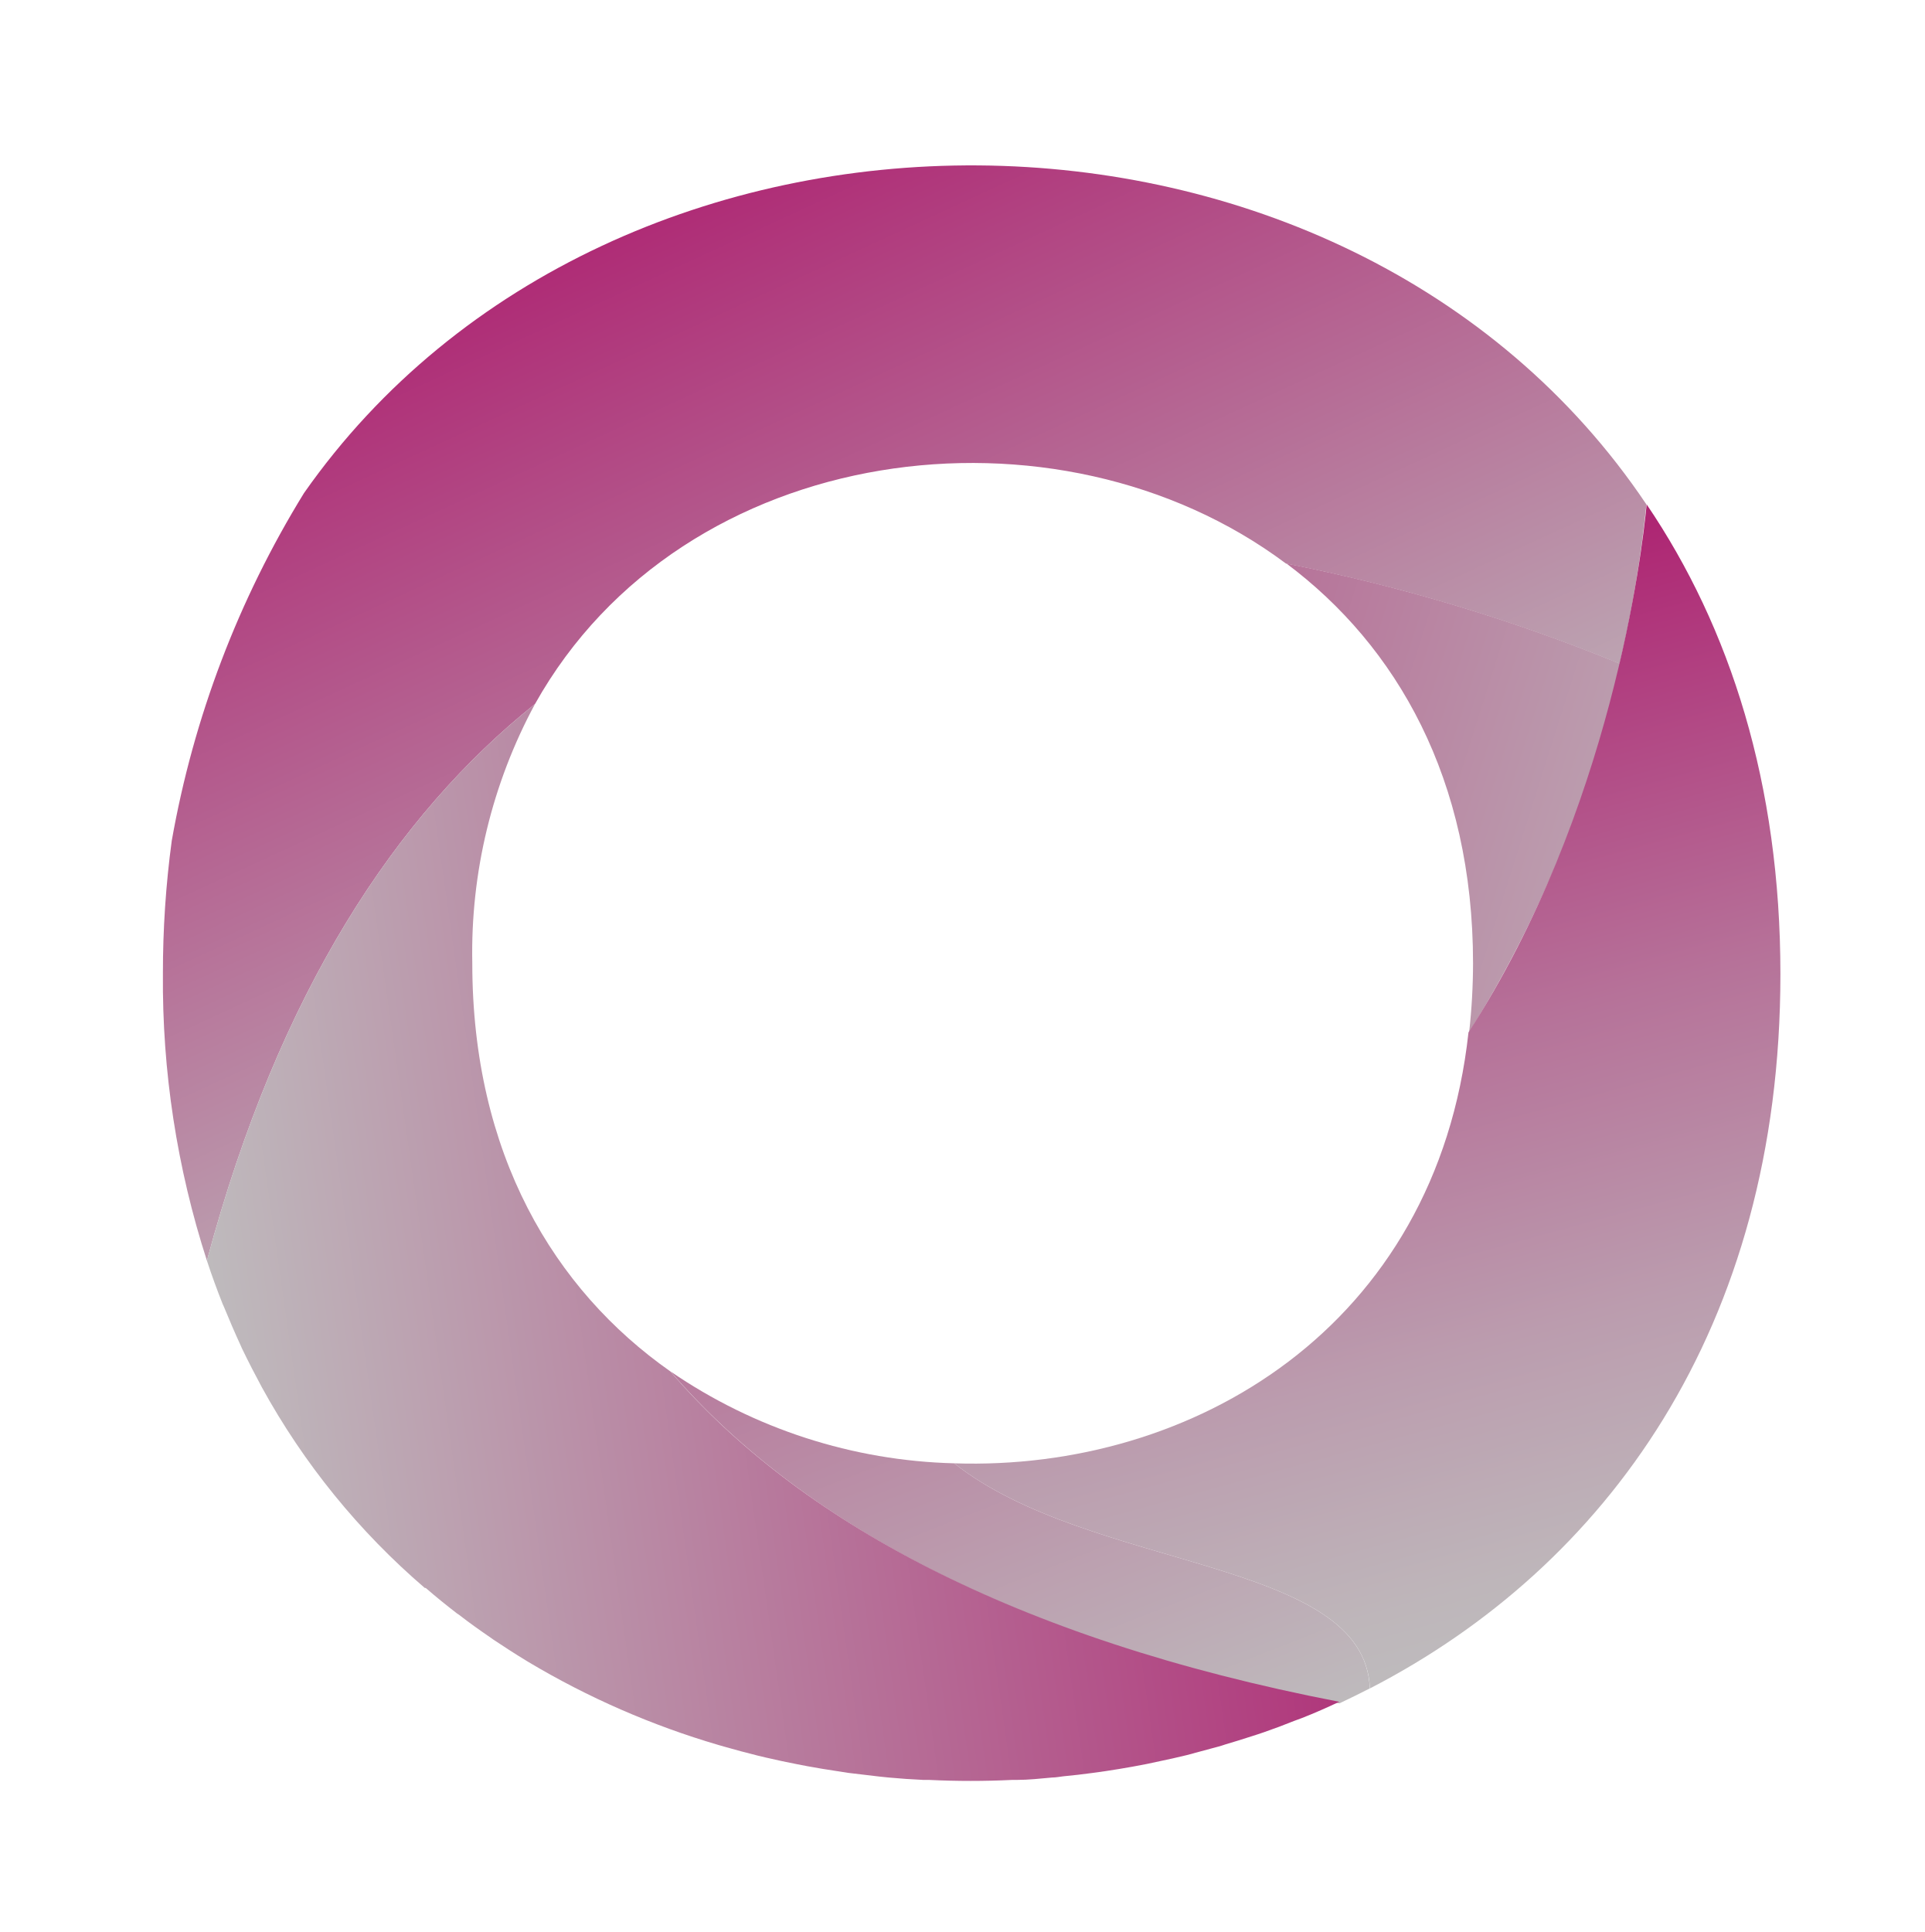
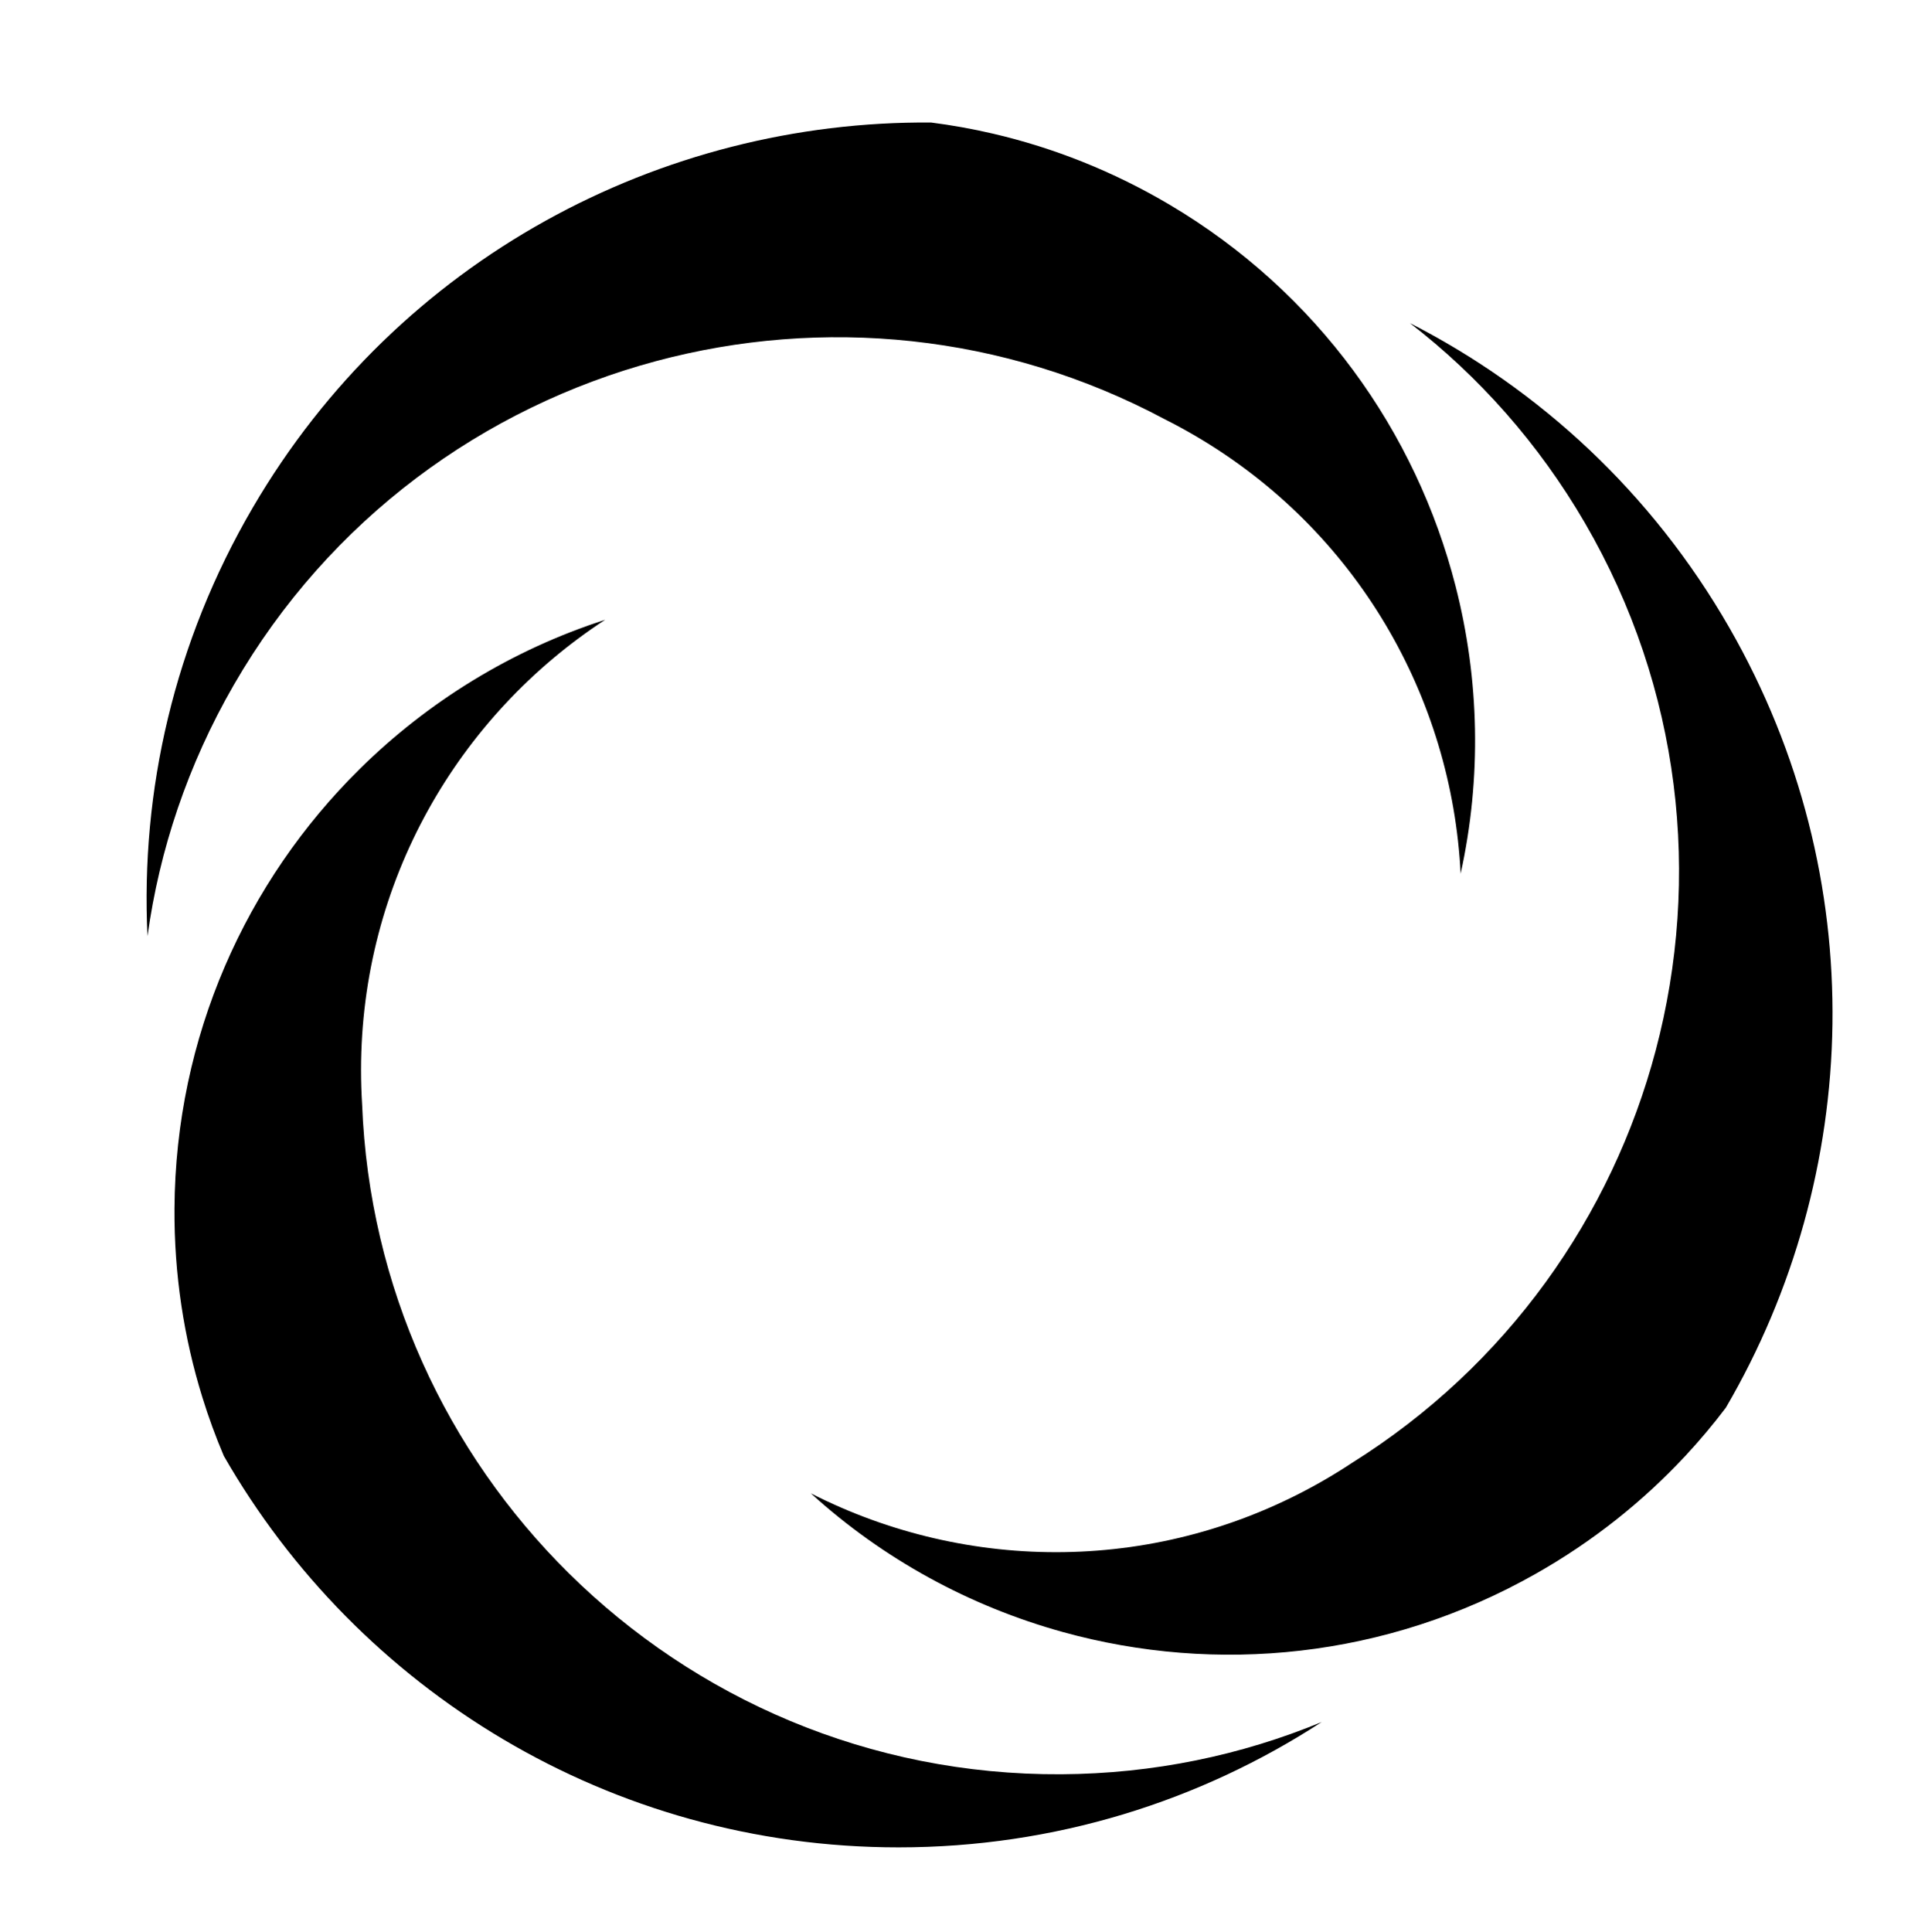
- <svg xmlns="http://www.w3.org/2000/svg" xmlns:xlink="http://www.w3.org/1999/xlink" id="Calque_1" data-name="Calque 1" viewBox="0 0 143.89 144.44">
-   <defs>
-     <style>.cls-1{fill:url(#Nouvelle_nuance_de_dégradé_1_1);}.cls-2{fill:url(#linear-gradient);}.cls-3{fill:url(#linear-gradient-2);}.cls-4{fill:url(#linear-gradient-3);}.cls-5{fill:url(#Nouvelle_nuance_de_dégradé_1_1-2);}</style>
-     <linearGradient id="Nouvelle_nuance_de_dégradé_1_1" x1="78.04" y1="84.9" x2="45.68" y2="14.75" gradientUnits="userSpaceOnUse">
-       <stop offset="0" stop-color="#bfbfbf" />
-       <stop offset="1" stop-color="#ae2673" />
-     </linearGradient>
-     <linearGradient id="linear-gradient" x1="138.86" y1="70.57" x2="44.19" y2="40.57" xlink:href="#Nouvelle_nuance_de_dégradé_1_1" />
-     <linearGradient id="linear-gradient-2" x1="91.73" y1="47.89" x2="113.73" y2="128.22" gradientUnits="userSpaceOnUse">
-       <stop offset="0" stop-color="#ae2673" />
-       <stop offset="0.1" stop-color="#b0397d" />
-       <stop offset="0.4" stop-color="#b67299" />
-       <stop offset="0.67" stop-color="#bb9cae" />
-       <stop offset="0.88" stop-color="#beb6ba" />
-       <stop offset="1" stop-color="#bfbfbf" />
-     </linearGradient>
-     <linearGradient id="linear-gradient-3" x1="48.58" y1="43.39" x2="85.25" y2="136.73" gradientUnits="userSpaceOnUse">
-       <stop offset="0" stop-color="#ae2673" />
-       <stop offset="1" stop-color="#bfbfbf" />
-     </linearGradient>
-     <linearGradient id="Nouvelle_nuance_de_dégradé_1_1-2" x1="13.31" y1="99.42" x2="104.64" y2="86.42" xlink:href="#Nouvelle_nuance_de_dégradé_1_1" />
-   </defs>
-   <path class="cls-1" d="M15.47,94.25C20.88,74.06,29.66,60.9,40,52.63c11.07-19.77,39.07-23.27,56.14-10.5a134.45,134.45,0,0,1,24.95,7.49,93.27,93.27,0,0,0,2-11.91C100.61,4.2,45.82,3.92,22.73,36.86a74.16,74.16,0,0,0-9.89,26,73.7,73.7,0,0,0-.66,9.93A67.83,67.83,0,0,0,15.47,94.25Z" />
-   <path class="cls-2" d="M96.18,42.13c8.25,6.17,13.95,16.12,13.95,29.89a47.26,47.26,0,0,1-.29,5.14,88.5,88.5,0,0,0,11.28-27.54,134.32,134.32,0,0,0-24.94-7.49Z" />
-   <path class="cls-3" d="M71.34,109.4c10.18,8.07,30.71,7.09,31.08,16.83,17.59-9.07,30.69-26.87,30.69-53.41,0-14.21-3.76-25.91-10-35.11-.35,3.62-2.61,22.89-13.32,39.47C107.38,99.24,89.16,110,71.34,109.4Z" />
-   <path class="cls-4" d="M71.34,109.4a39.25,39.25,0,0,1-21.21-6.87c9.46,11,25.46,20,50,24.82.77-.36,1.53-.74,2.28-1.12C102.05,116.49,81.52,117.47,71.34,109.4Z" />
-   <path class="cls-5" d="M50.12,102.53C41.41,96.42,35.31,86.25,35.31,72A39.12,39.12,0,0,1,40,52.63C29.66,60.9,20.88,74.06,15.47,94.25c.36,1.1.76,2.19,1.18,3.25a1,1,0,0,0,.07.15c.41,1,.84,2,1.3,3l.07.16c.48,1,1,2,1.49,2.91l0,0a54,54,0,0,0,12.18,15l.07,0c.76.66,1.54,1.29,2.33,1.9l.19.13c.76.59,1.55,1.15,2.34,1.69l.21.15c.81.54,1.63,1.07,2.47,1.58l.13.08a61.43,61.43,0,0,0,14.22,6.21l.42.12c.83.24,1.66.46,2.5.67l.63.15c.78.18,1.56.35,2.34.5l.73.14c.76.14,1.53.27,2.29.38l.76.12,2.36.28.68.07c.86.08,1.73.14,2.6.18l.43,0q3.11.15,6.21,0l.34,0c.89,0,1.77-.1,2.66-.18.28,0,.55-.06.83-.09.72-.07,1.45-.15,2.17-.25l1-.14c.67-.1,1.33-.21,2-.33l1.06-.2,1.91-.41,1.07-.25,1.89-.51c.35-.09.69-.18,1-.29.66-.19,1.31-.4,2-.62.3-.1.61-.19.91-.3.75-.26,1.5-.54,2.24-.84l.57-.21c1-.39,1.89-.79,2.81-1.22h0C75.58,122.49,59.58,113.54,50.12,102.53Z" />
+ <svg xmlns="http://www.w3.org/2000/svg" width="100%" height="100%" viewBox="0 0 144 145" version="1.1" xml:space="preserve" style="fill-rule:evenodd;clip-rule:evenodd;stroke-linejoin:round;stroke-miterlimit:2;">
+   <g id="Calque1">
+     <path d="M45.439,46.533c-11.034,7.208 -18.33,19.665 -18.33,33.814c-0,0.862 0.027,1.718 0.08,2.564c0.528,13.747 6.358,26.153 15.512,35.205c9.502,9.395 22.577,15.181 36.981,15.1c6.924,-0.039 13.527,-1.429 19.558,-3.922c-9.146,5.952 -20.059,9.411 -31.773,9.411c-21.666,0 -40.59,-11.833 -50.659,-29.386l-0.003,-0.005c-0.61,-1.436 -1.15,-2.91 -1.616,-4.415c-1.386,-4.475 -2.119,-9.234 -2.089,-14.165c0.077,-12.906 5.378,-24.57 13.895,-32.984c5.129,-5.068 11.424,-8.955 18.444,-11.217Z" />
+     <path d="M60.882,112.123c11.745,5.98 26.181,6.105 38.451,-0.939c0.748,-0.43 1.477,-0.879 2.183,-1.347c11.66,-7.302 19.515,-18.535 22.808,-30.982c3.416,-12.917 1.924,-27.138 -5.318,-39.589c-3.481,-5.985 -7.975,-11.019 -13.14,-15.008c9.716,4.968 18.149,12.71 23.982,22.868c10.788,18.79 9.948,41.093 -0.26,58.565l-0.003,0.005c-0.942,1.244 -1.951,2.446 -3.024,3.6c-3.191,3.43 -6.953,6.435 -11.244,8.865c-11.232,6.359 -23.986,7.569 -35.524,4.373c-6.948,-1.925 -13.454,-5.449 -18.911,-10.411Z" />
+     <path d="M109.673,65.598c-0.656,-13.163 -7.729,-25.748 -19.945,-32.887c-0.744,-0.435 -1.497,-0.843 -2.254,-1.224c-12.135,-6.481 -25.787,-7.707 -38.222,-4.371c-12.905,3.463 -24.499,11.832 -31.697,24.309c-3.46,5.997 -5.591,12.4 -6.481,18.864c-0.525,-10.9 1.995,-22.066 7.906,-32.18c10.932,-18.706 30.697,-29.073 50.932,-28.91l0.006,-0c1.548,0.198 3.092,0.475 4.627,0.832c4.563,1.062 9.041,2.83 13.284,5.344c11.104,6.579 18.499,17.041 21.466,28.64c1.787,6.984 1.967,14.381 0.378,21.583Z" />
+   </g>
</svg>
